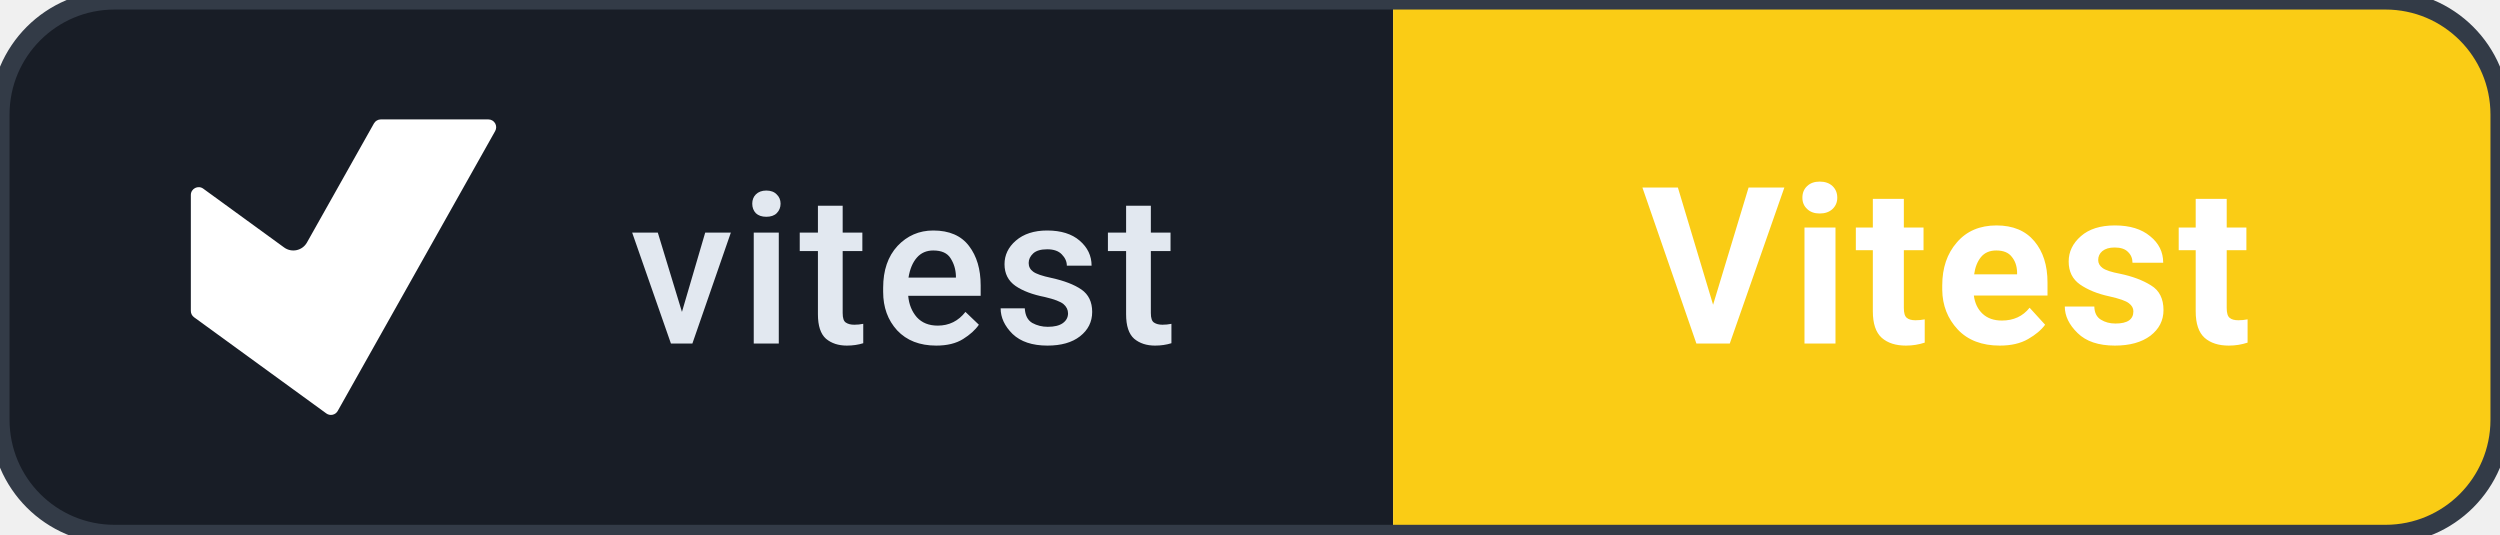
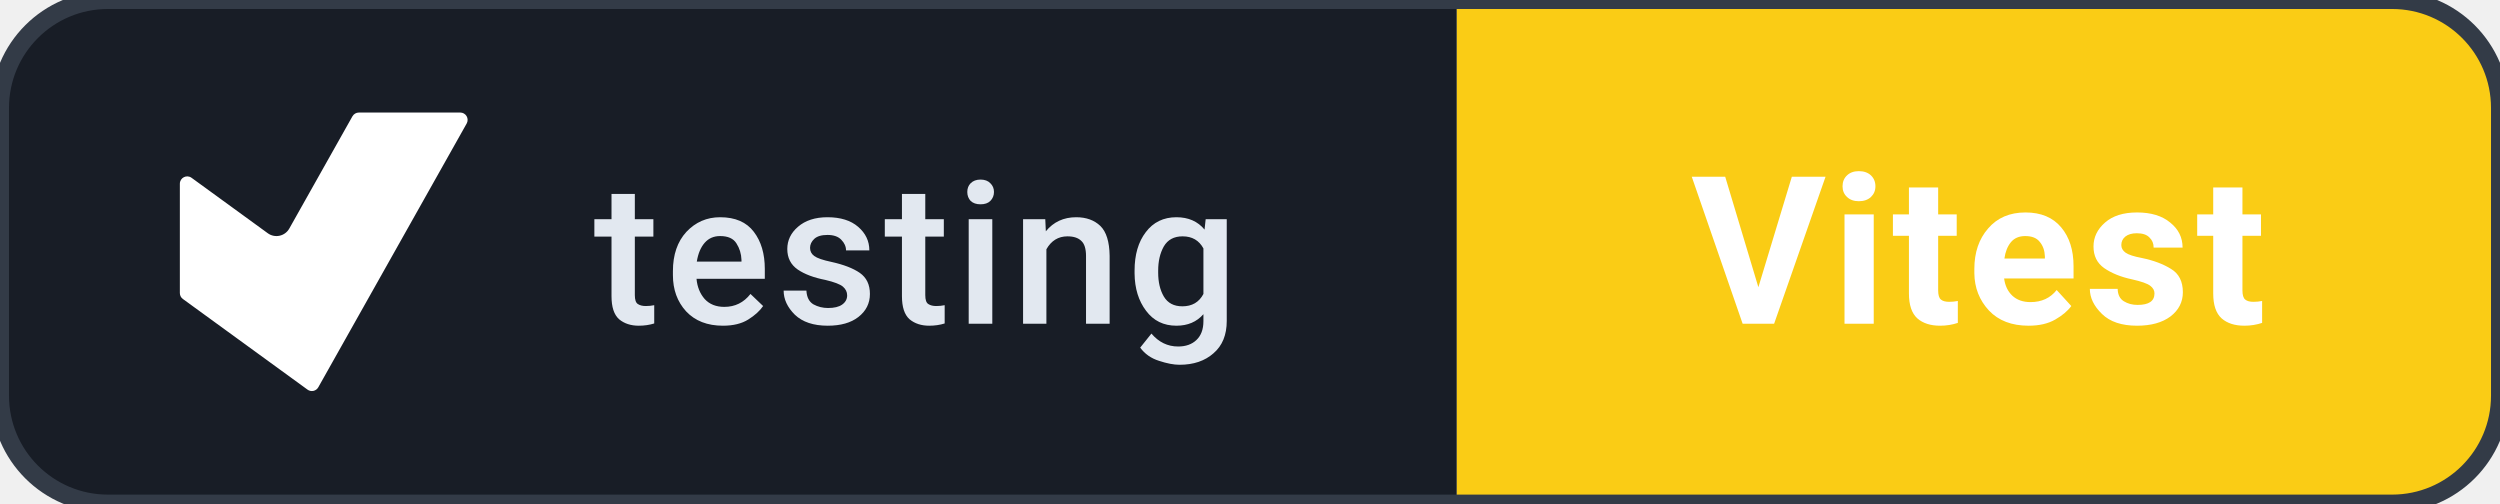
- <svg xmlns="http://www.w3.org/2000/svg" width="131" height="28" viewBox="0 0 131 28" fill="none" role="img" aria-label="vitest: Vitest">
-   <clipPath id="clip_mr5yvd">
-     <rect width="131" height="28" rx="6" />
+ <svg xmlns="http://www.w3.org/2000/svg" width="139" height="28" viewBox="0 0 139 28" fill="none" role="img" aria-label="testing: Vitest">
+   <clipPath id="clip_ksizdx">
+     <rect width="139" height="28" rx="6" />
  </clipPath>
-   <g clip-path="url(#clip_mr5yvd)">
-     <rect width="73" height="28" fill="#181d26" />
+   <g clip-path="url(#clip_ksizdx)">
+     <rect width="81" height="28" fill="#181d26" />
    <svg x="10" y="6" width="16" height="16" viewBox="0 0 24 24" aria-hidden="true">
      <path fill="#ffffff" d="M11.545 23.3a.613.613 0 0 1-.895.197L.252 15.936A.61.61 0 0 1 0 15.439V6.325c0-.502.569-.792.975-.497l6.358 4.624c.594.433 1.432.25 1.793-.39L14.393.7a.62.62 0 0 1 .535-.314h8.455a.613.613 0 0 1 .537.916z" />
    </svg>
-     <text x="33" y="18" fill="#e2e8f0" font-family="-apple-system, BlinkMacSystemFont, 'Segoe UI', Roboto, sans-serif" font-size="11" font-weight="500" letter-spacing="0.3px">vitest</text>
-     <rect x="73" width="58" height="28" fill="#facc15" />
-     <text x="102" y="18" fill="#ffffff" font-family="-apple-system, BlinkMacSystemFont, 'Segoe UI', Roboto, sans-serif" font-size="11.5" font-weight="700" text-anchor="middle" letter-spacing="0.3px">Vitest</text>
+     <text x="33" y="18" fill="#e2e8f0" font-family="-apple-system, BlinkMacSystemFont, 'Segoe UI', Roboto, sans-serif" font-size="11" font-weight="500" letter-spacing="0.3px">testing</text>
+     <rect x="81" width="58" height="28" fill="#facc15" />
+     <text x="110" y="18" fill="#ffffff" font-family="-apple-system, BlinkMacSystemFont, 'Segoe UI', Roboto, sans-serif" font-size="11.5" font-weight="700" text-anchor="middle" letter-spacing="0.3px">Vitest</text>
  </g>
-   <rect width="131" height="28" rx="6" fill="none" stroke="#333b47" stroke-width="1" />
+   <rect width="139" height="28" rx="6" fill="none" stroke="#333b47" stroke-width="1" />
</svg>
